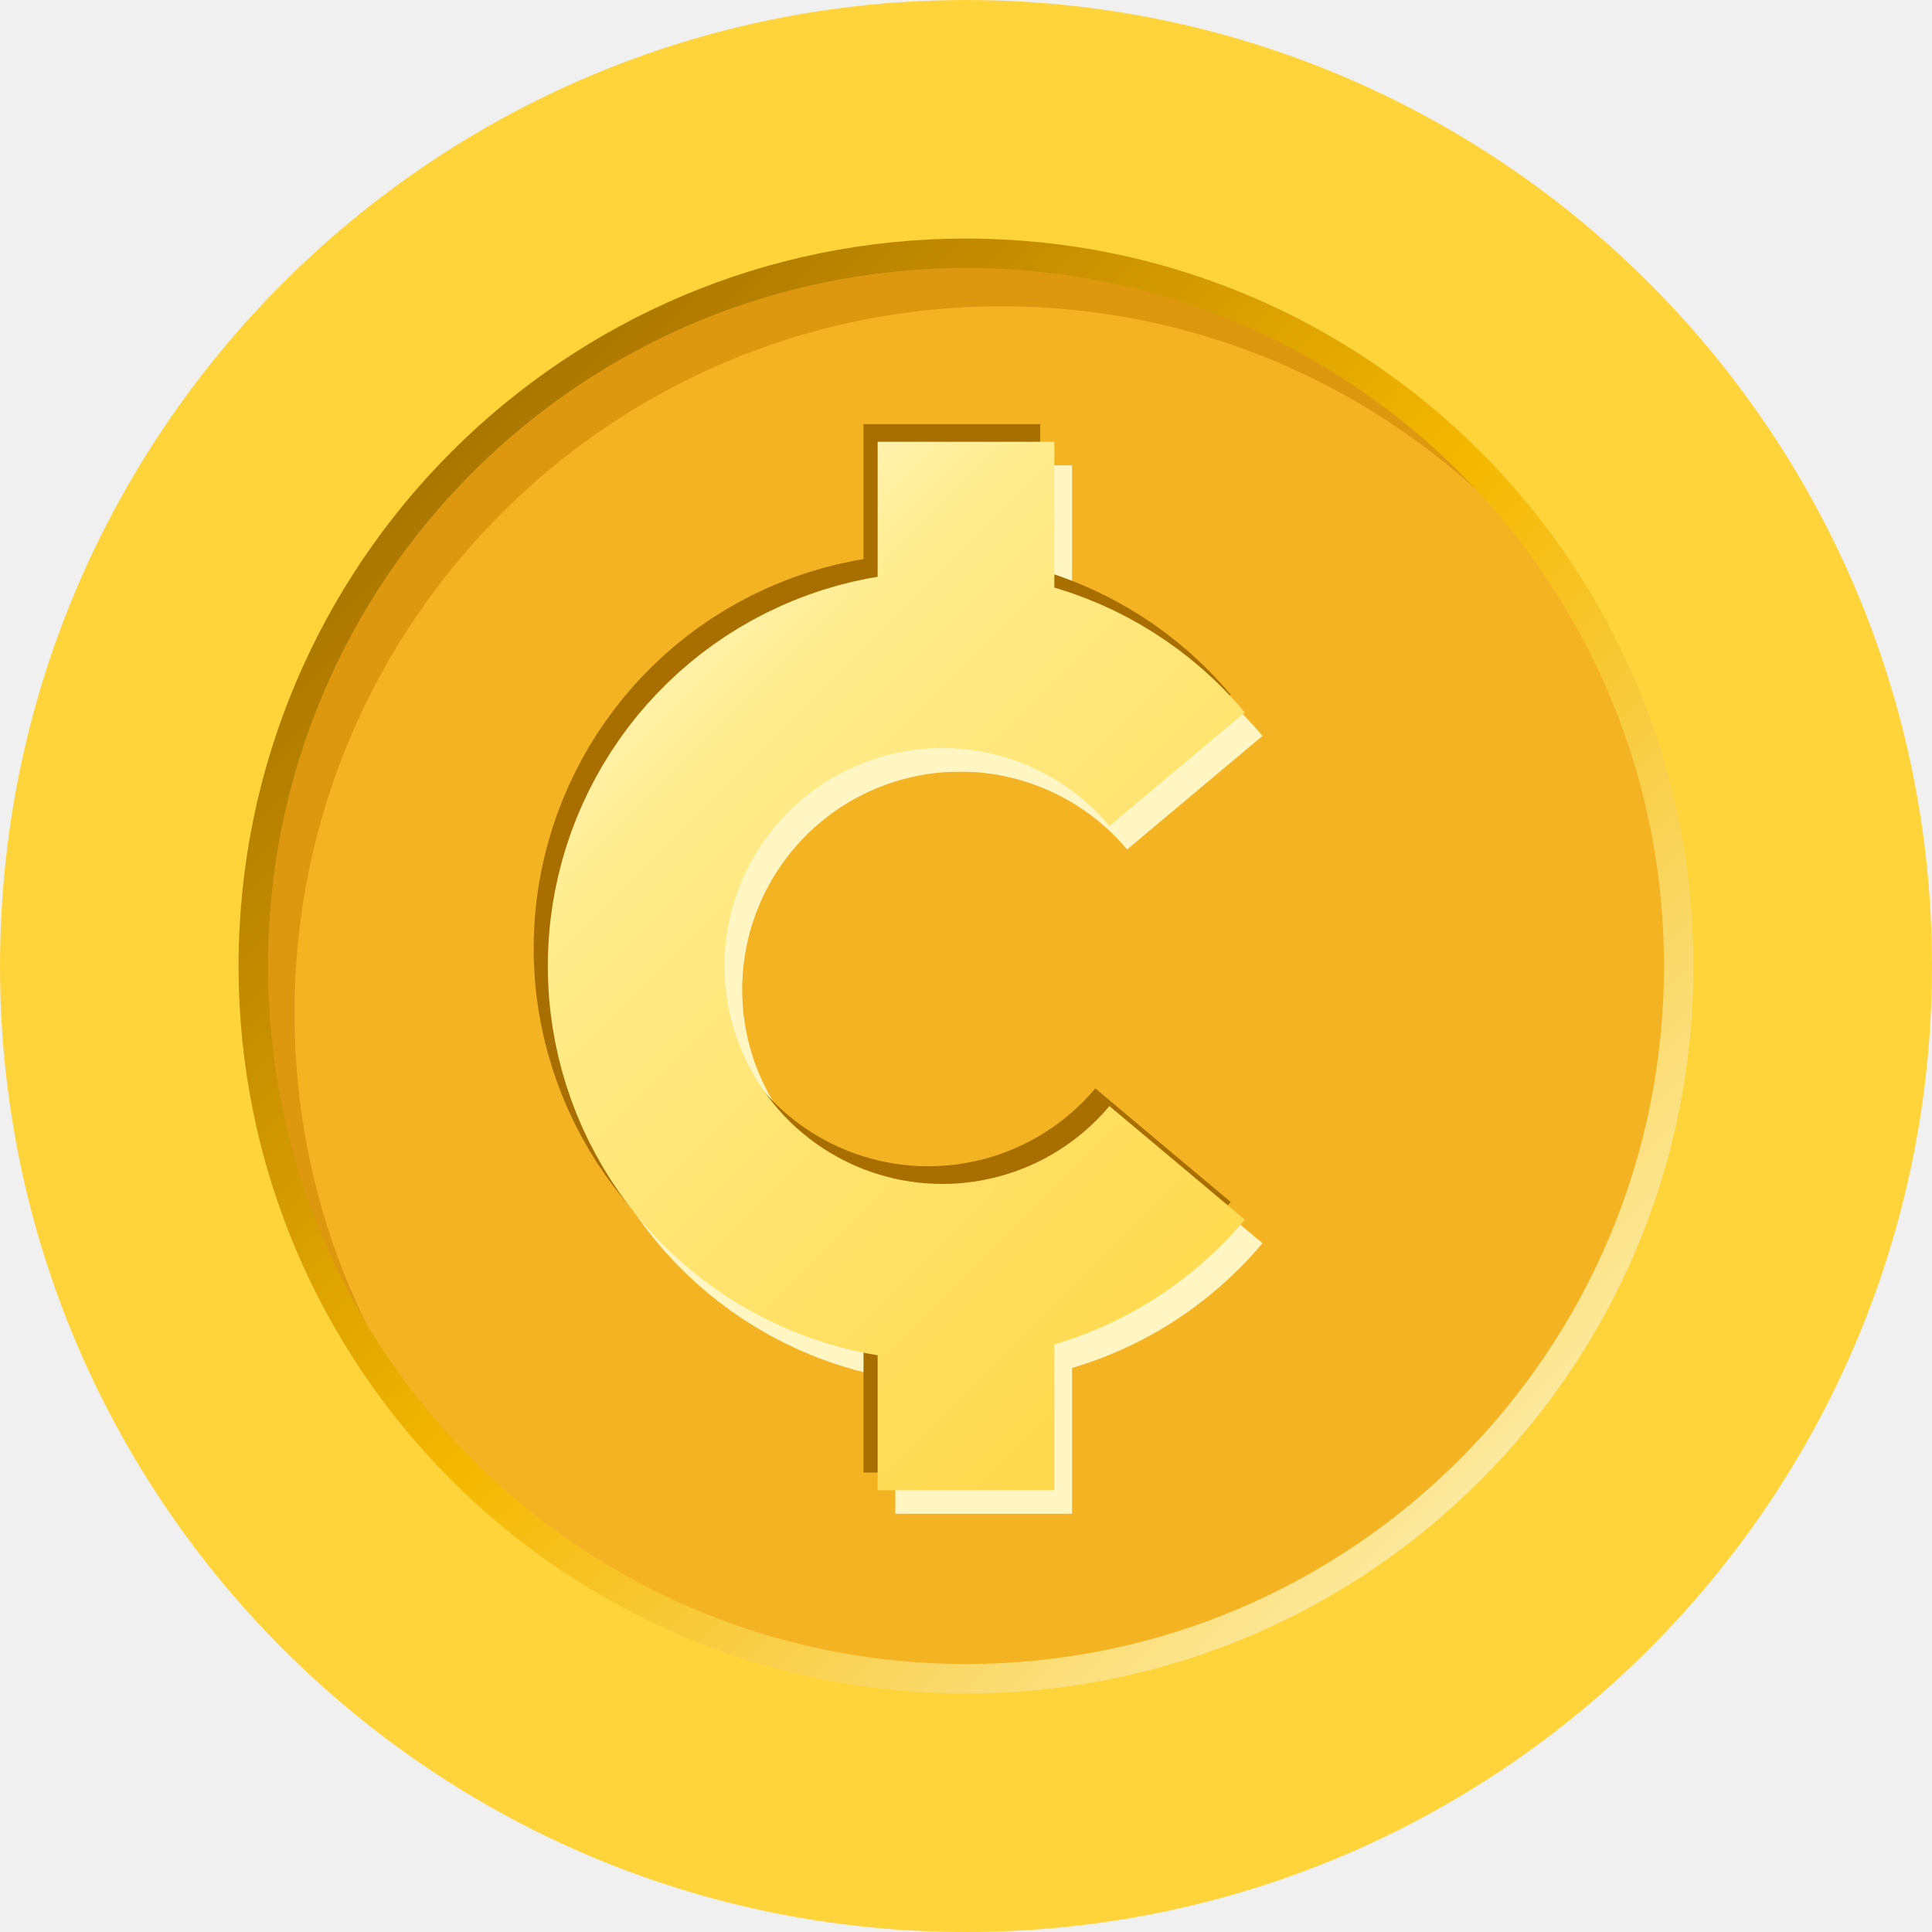
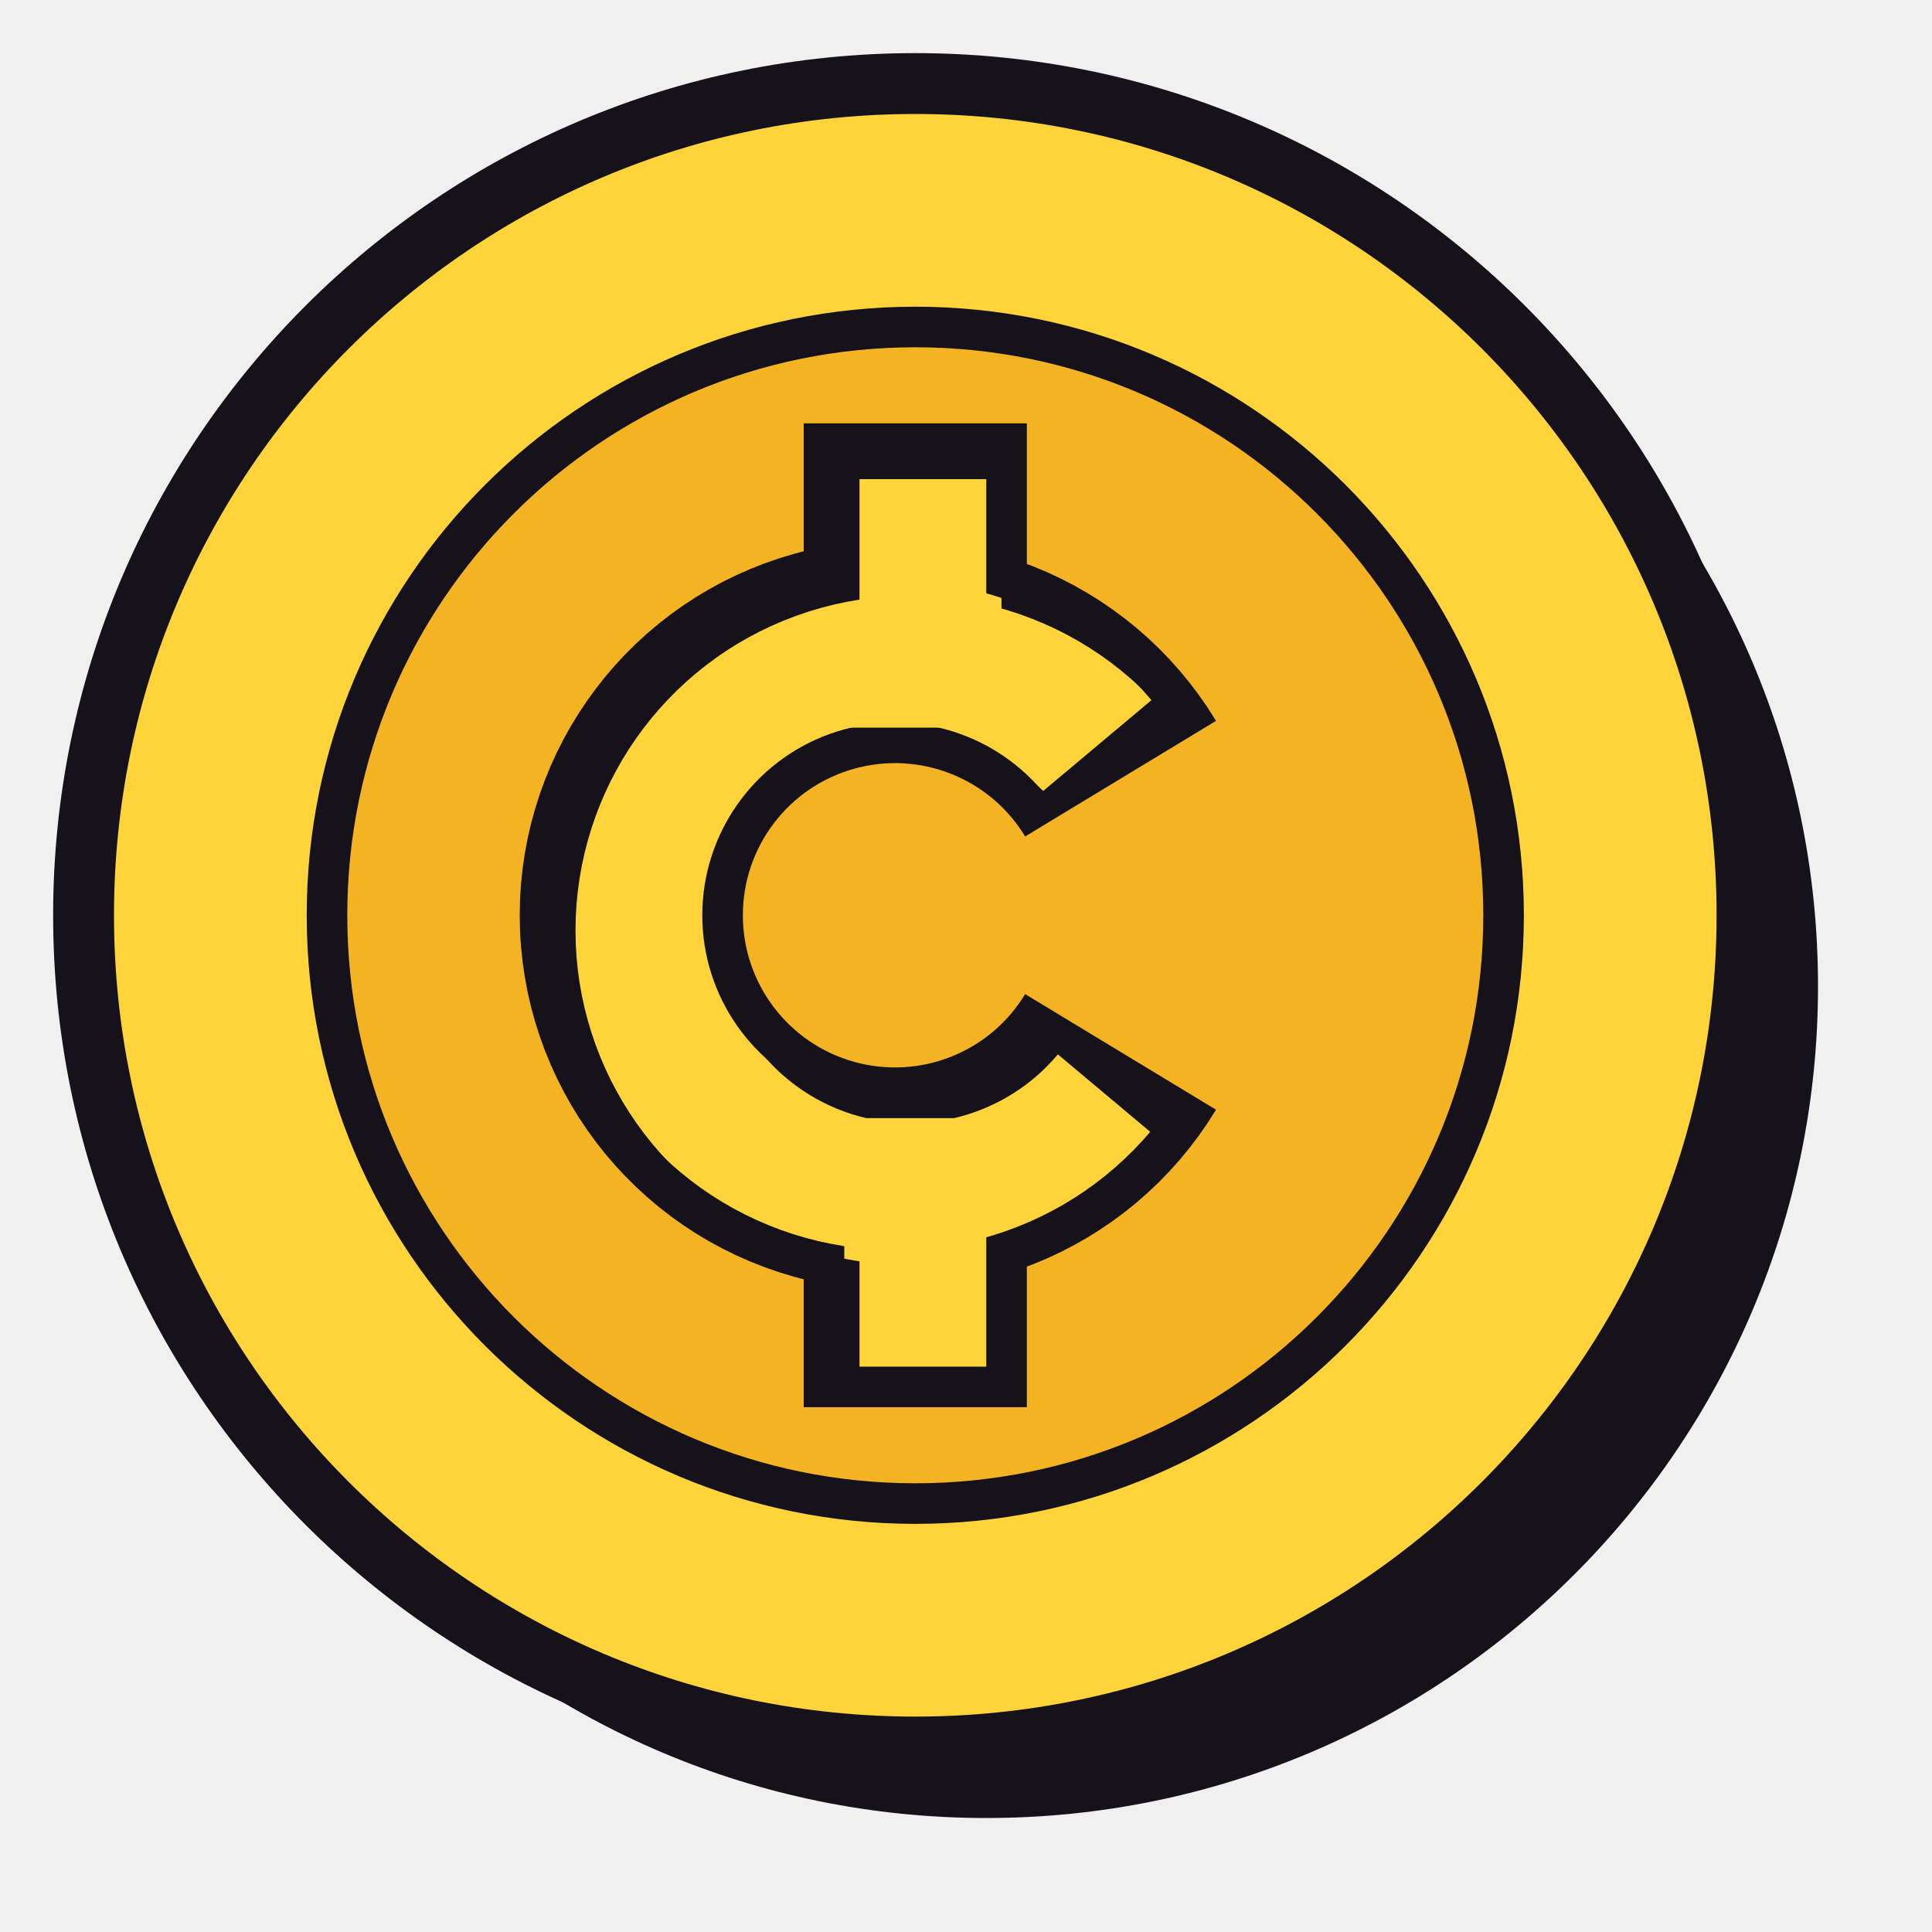
<svg xmlns="http://www.w3.org/2000/svg" viewBox="0 0 200 200" width="200" height="200">
  <defs>
-     <clipPath id="clip">
-       <circle cx="100" cy="100" r="60" />
-     </clipPath>
-     <linearGradient id="ring" x1="1" y1="1" x2="0" y2="0">
-       <stop offset="0" stop-color="#FFFBD6" />
-       <stop offset="0.5" stop-color="#F5B800" />
-       <stop offset="1" stop-color="#8F5E00" />
-     </linearGradient>
-     <linearGradient id="sym" gradientUnits="userSpaceOnUse" x1="62" y1="62" x2="138" y2="138">
-       <stop offset="0" stop-color="#FFFCE6" />
-       <stop offset="0.25" stop-color="#FFEC8C" />
-       <stop offset="1" stop-color="#FFD43B" />
-     </linearGradient>
+     <mask id="cent" maskUnits="userSpaceOnUse" x="0" y="0" width="200" height="200">
+       <g fill="none" stroke="#FFFFFF" stroke-width="14">
+         <path d="M117.92 83.29 A26 26 0 1 0 117.92 116.71" />
+         <path d="M100 55.5 V81.5 M100 118.5 V144.5" />
+       </g>
+     </mask>
  </defs>
-   <g transform="translate(100 100) scale(1.2195) translate(-100 -100)">
-     <circle cx="100" cy="100" r="82" fill="#FFD43B" />
-     <circle cx="100" cy="100" r="60" fill="#F4B323" />
-     <g clip-path="url(#clip)">
-       <circle cx="100" cy="100" r="60" fill="#DE9810" />
-       <circle cx="103" cy="104" r="60" fill="#F4B323" />
+   <g transform="translate(100 100) scale(1.05) translate(-105 -105)">
+     <circle cx="107" cy="107" r="82" fill="#15121C" />
+     <circle cx="100" cy="100" r="82" fill="#FFD43B" stroke="#15121C" stroke-width="6" />
+     <circle cx="100" cy="100" r="58" fill="#F4B323" stroke="#15121C" stroke-width="4" />
+     <g fill="none" stroke="#15121C" stroke-width="22">
+       <path d="M120.24 86.53 A26 26 0 1 0 120.24 113.47" />
+       <path d="M100 51.5 V81.5 M100 118.5 V148.5" />
    </g>
-     <circle cx="100" cy="100" r="60.5" fill="none" stroke="url(#ring)" stroke-width="2.5" />
-     <g fill="none" stroke-width="15" stroke="#FFF6C4" transform="translate(1.5 2)">
-       <path d="M117.92 83.29 A26 26 0 1 0 117.92 116.71" />
-       <path d="M100 55.5 V81.5 M100 118.5 V144.5" />
-     </g>
-     <g fill="none" stroke-width="15" stroke="#A86E00" transform="translate(-1.2 -1.5)">
-       <path d="M117.92 83.29 A26 26 0 1 0 117.92 116.71" />
-       <path d="M100 55.5 V81.5 M100 118.5 V144.5" />
-     </g>
-     <g fill="none" stroke-width="15" stroke="url(#sym)">
-       <path d="M117.92 83.29 A26 26 0 1 0 117.92 116.71" />
-       <path d="M100 55.5 V81.5 M100 118.5 V144.5" />
+     <g mask="url(#cent)">
+       <rect width="200" height="200" fill="#15121C" />
+       <g fill="none" stroke="#FFD43B" stroke-width="14" transform="translate(1.5 1.5)">
+         <path d="M117.92 83.29 A26 26 0 1 0 117.92 116.71" />
+         <path d="M100 55.5 V81.5 M100 118.5 V144.5" />
+       </g>
    </g>
  </g>
</svg>
